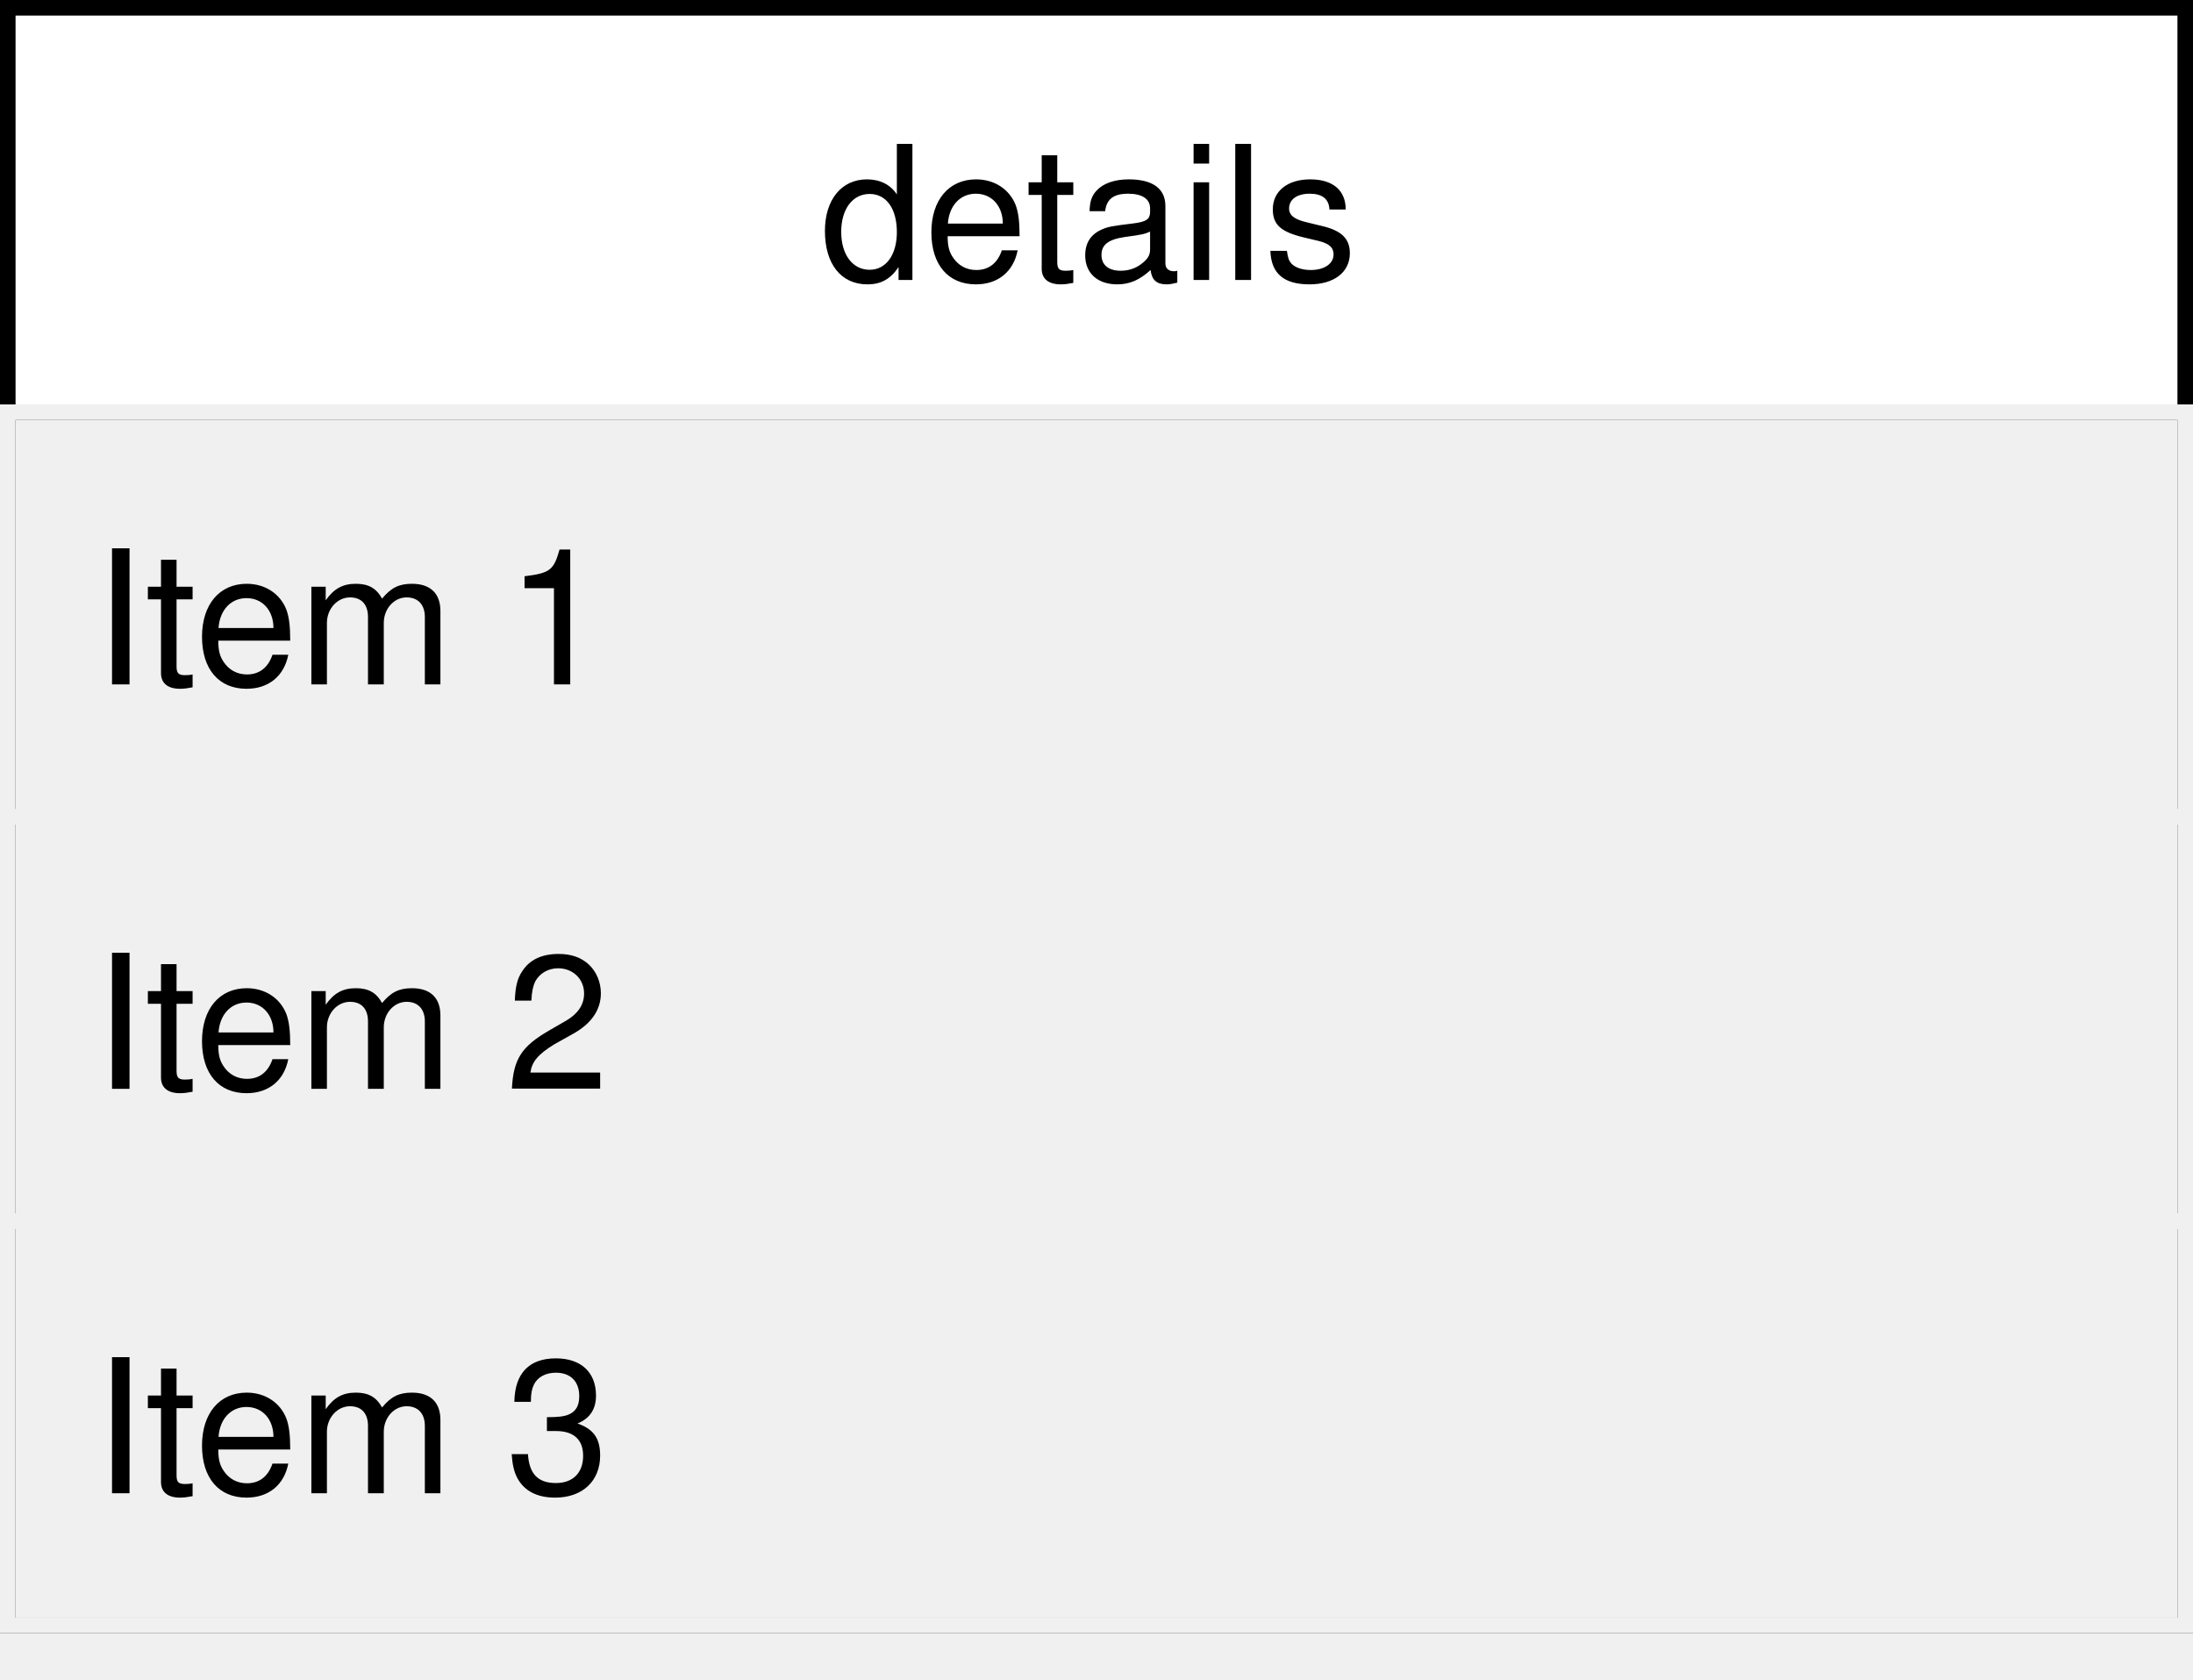
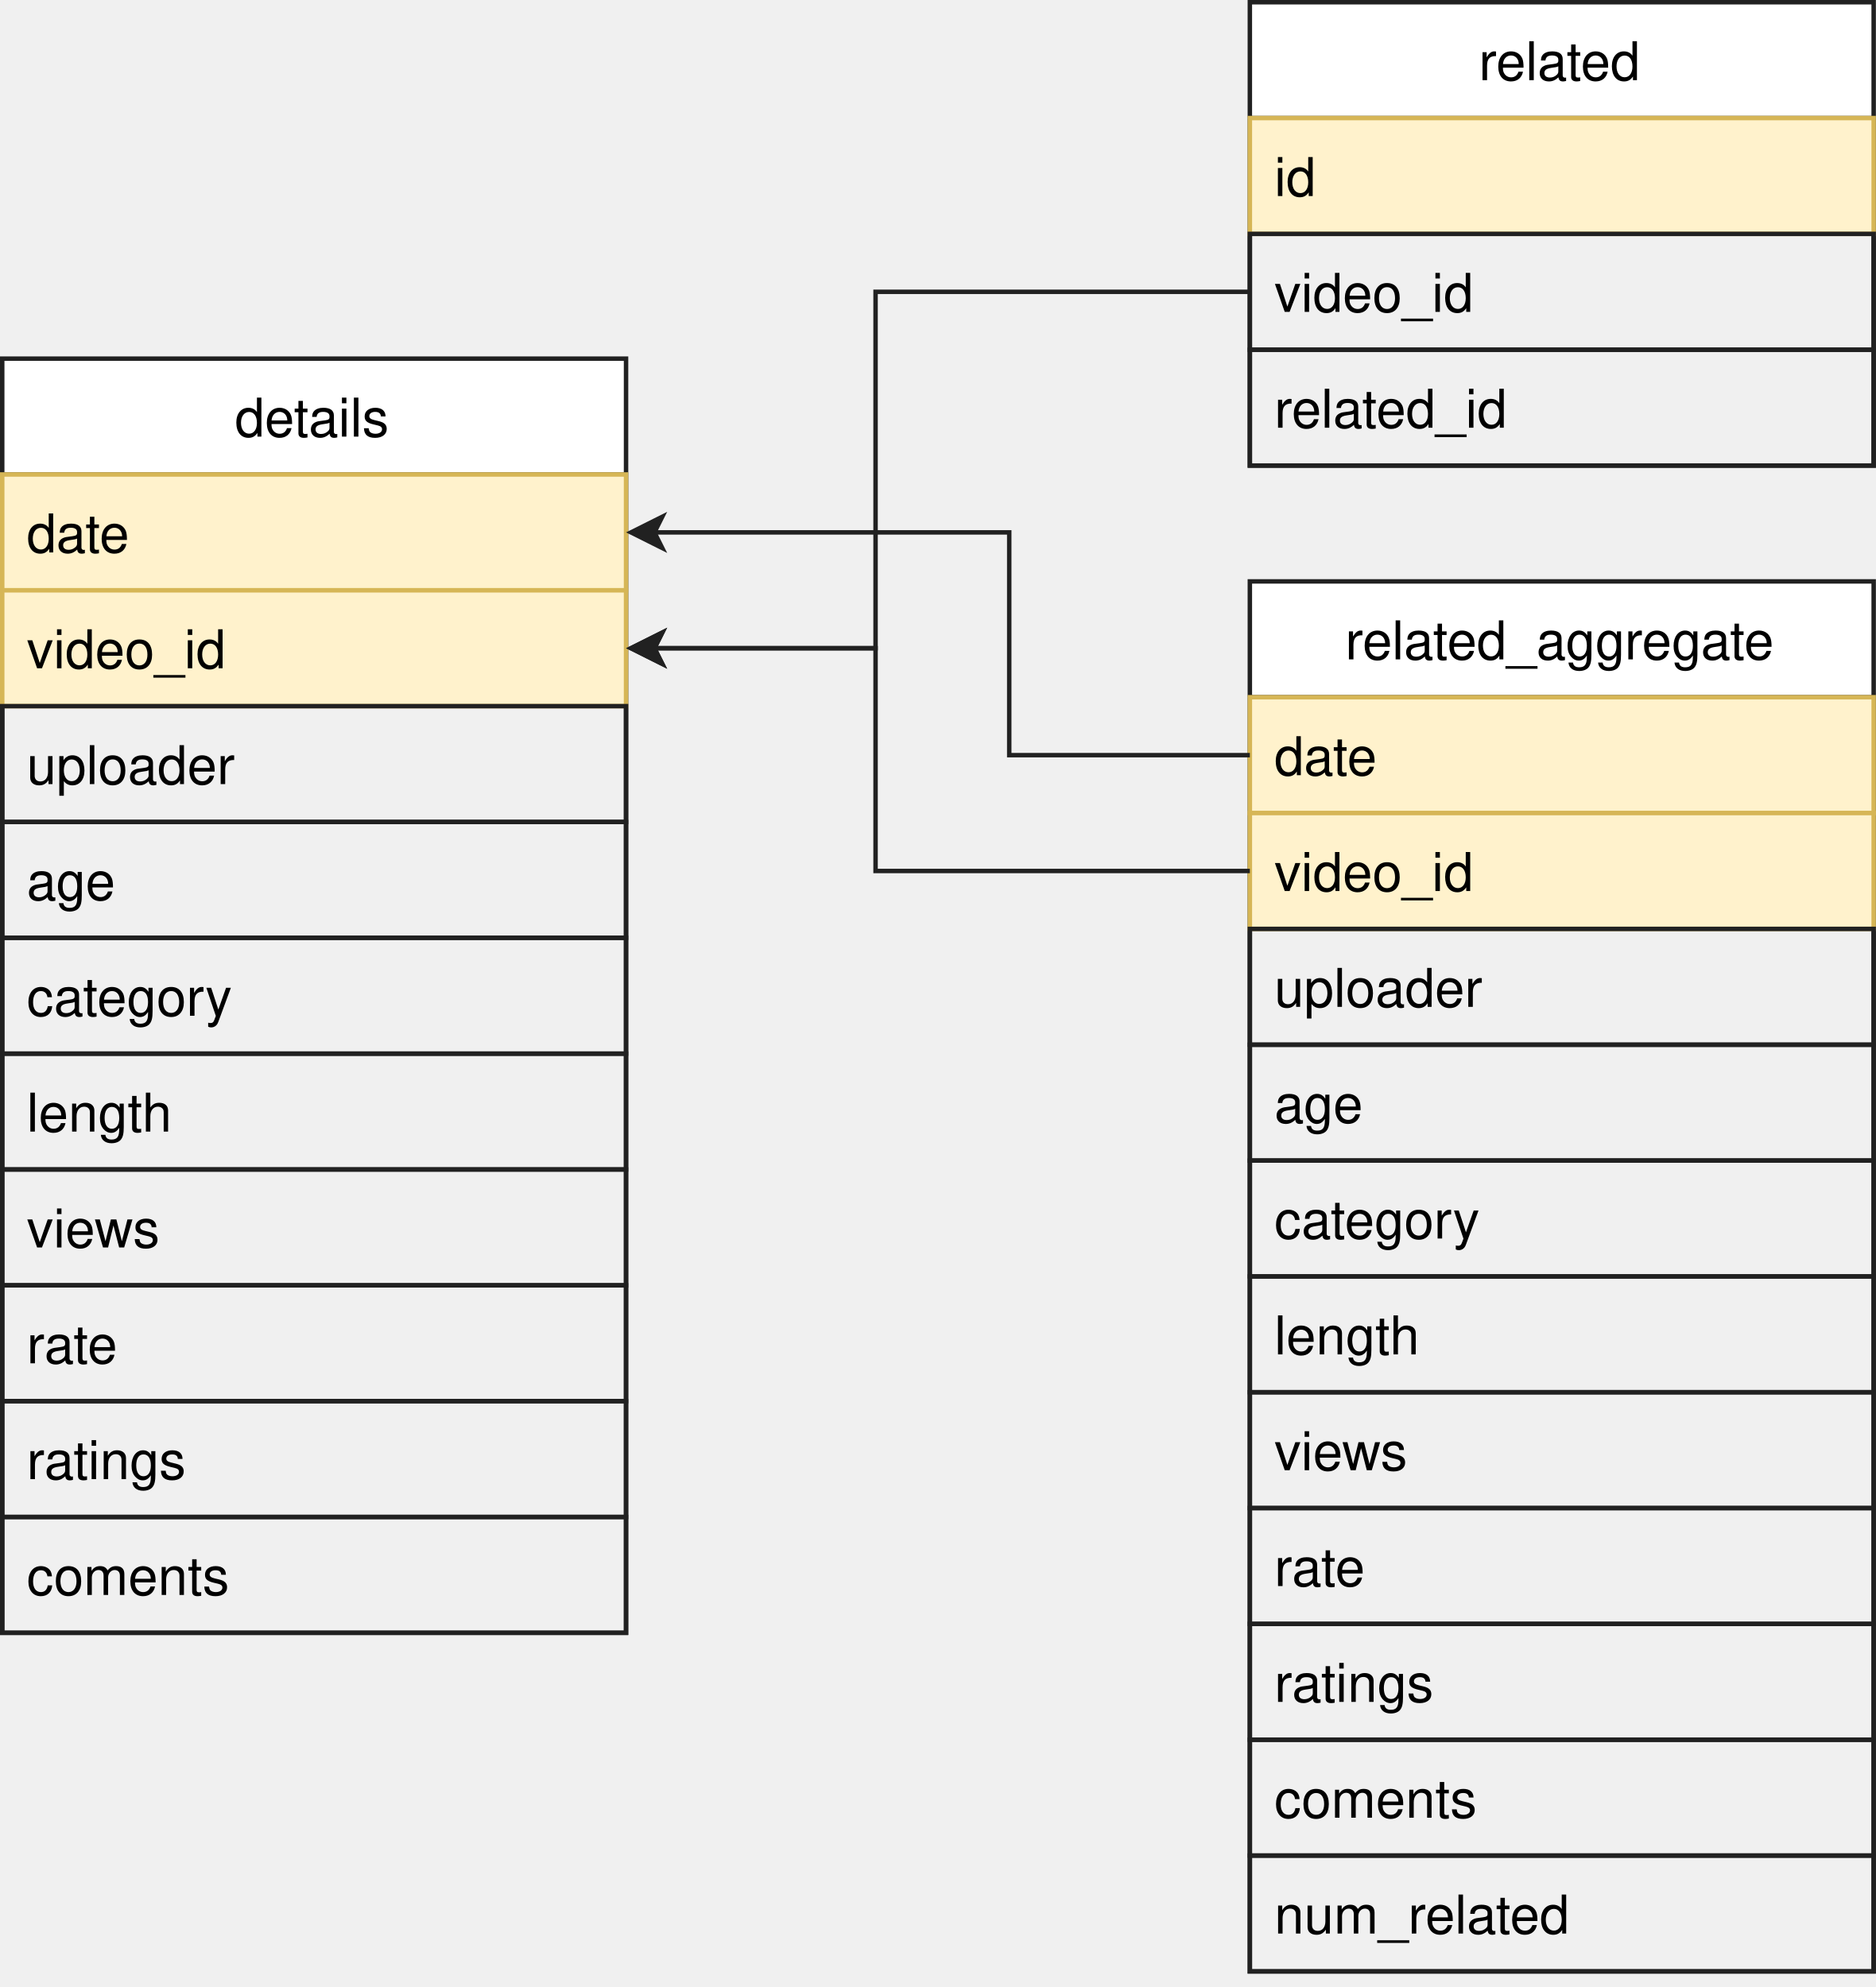
- <svg xmlns="http://www.w3.org/2000/svg" version="1.1" width="141px" height="108px" viewBox="-0.5 -0.5 141 108" content="&lt;mxfile host=&quot;drawio-plugin&quot; modified=&quot;2021-12-15T17:38:54.779Z&quot; agent=&quot;5.0 (Windows NT 6.2; Win64; x64) AppleWebKit/537.36 (KHTML, like Gecko) Chrome/89.0.439.114 Safari/537.36&quot; etag=&quot;3boUaibfQQKi8iygFHxS&quot; version=&quot;14.7.4&quot; type=&quot;embed&quot;&gt;&lt;diagram id=&quot;23iRSUPoRavnBvh4doch&quot; name=&quot;Page-1&quot;&gt;7ZZNj5swEIZ/DdeKjyRkjw27/ZCyUtUcep4FA9YaDzKTJtlf3zHYEJqNFGm1e2kVFDHvvMYzfiYiQZI1x68G2voRC6GCOCyOQXIfxHG6XvG3FU6DsFing1AZWQxSNAk7+SKcGDp1LwvRzYyEqEi2czFHrUVOMw2MwcPcVqKa79pCJS6EXQ7qUv0lC6oHdR2nk/5NyKr2O0eruyHTgDe7TroaCjycSclDkGQGkYa75pgJZc/On8uw7suV7FiYEZpuWeAq/g1q73orBIFUnSuPTr7n7iAbBZqjTYmadi4TcpzXUhVbOOHe7tkR5M8+2tRo5Av7QXEqYoHThhzSeDVz7OxK90wjOvb88I1Ef0mPcJwZt9CRrwaVgraTT319dmEDppJ6g0TYOJNrWxgSx6tHF41AeJAFNoLMiS1+wdIxdEMcr1x8mEYiWjitPh+HcOFG0Y1hNT57IsU3Dtbr4NYX4L6TaFiJLshxi5ZEKZXKUKFhVWMPEpSsNIdKlNZhj0PylH92MmFrgbWQS11te8/9YlJ+upashLy2VP0k17IohLZkkIDgaRyTFqWmvuXlhi8+mSz8tAyWXGPGcTTFfFm7oQx1RwZkT0Qw44OwnDfjzybsJ8rgs/CtBXFShvZzK+X0dcoj1duget9bmN5dYxr/E0zfE+My/jiM/i11yTH5z/GNHNP1u3HkcHrv9rmzPy/Jwx8=&lt;/diagram&gt;&lt;/mxfile&gt;">
+ <svg xmlns="http://www.w3.org/2000/svg" version="1.1" width="421px" height="446px" viewBox="-0.5 -0.5 421 446" content="&lt;mxfile host=&quot;drawio-plugin&quot; modified=&quot;2021-12-15T18:25:06.851Z&quot; agent=&quot;5.0 (Windows NT 6.2; Win64; x64) AppleWebKit/537.36 (KHTML, like Gecko) Chrome/89.0.439.114 Safari/537.36&quot; etag=&quot;OEzqd0c3Sav3hhFJmPP9&quot; version=&quot;14.7.4&quot; type=&quot;embed&quot;&gt;&lt;diagram id=&quot;23iRSUPoRavnBvh4doch&quot; name=&quot;Page-1&quot;&gt;7Ztfc9soEMA/jV87krAU+bF2cu1DOtO5PFzvqUMkLHFFwoPwv376Awkk2ciudXZILmXiyYhlwcBvEcvueAIWxe4Tg6v8C00RmQReupuA+0kQRFEs/kvBvhFMZ9NGkDGcNiK/Ezzhn0gJPSVd4xRVB4qcUsLx6lCY0LJECT+QQcbo9lBtScnht65ghgzBUwKJKf0LpzxvpHFw18k/I5zl+pv9aNbUFFArq5lUOUzpticCDxOwYJTy5qnYLRCRa6fXpWn3x4nadmAMlfySBmrEG0jWam4p4hCTSg2P7/Wcqy0uCCxFab6kJX9SNZ4oJzkm6SPc07X8zorD5IcuzXPK8E+hD4mo8oVAVDOukAbRgcaTbKn6ZKgSOl/1RPwj0Re4O1B8hBXXo6GEwFWFn+vxyYYFZBku55RzWiilijP6Ay0ooayeHgh8+SdqzBVUi7pBjKNdT6RW9BOiBeJsL1R0rafMWZk3mCra285YfC3Le4YSxJEyUmWgWdt3x1A8KIzDSGMTKeTI4CnmIvlAgrNSSAhayqKcJBaG/lGJOV3J1VrBBJfZY61zP+0kf6qxSxEVbZekNuYcpykqJRzKIYfPraWsKC55PbdwLj5iCRbeh3ASigEtRNnvyuIj1Rlf0FLAgrimgQTmLZKo5+3Okf0uMSE9mMvlMkiSIcxp9ByF0SDmu4sxK6xBdCHVG0D1fYPqRrwD6Xeh4MjemmwY2CM7M8CuV4TCFLFTYPtLUtL6jfz/ZT3iPTwa411scYMGBkfpRDiE1yFsj1IrDIHBMBFHZ0ZVNw7kFSDBpT7QLUBODZAElZn4XofxSoyhTafHdGU3GG3Nu4mjOJJibNHB8c07JjtzIXEQL71+eDbdm2gIolhdtxmv5ghsujie6eKIXuRCOY7XhgNsejjmtZEhIl6rZjjgnQXu+sGBF43igfgwincx3/bOcg3gwNyop0M9p4Ik72ejnonutFvhTQbugvGBu9/1jTsepM04XWAGeNQb16G8AUqbsbqBFIlGCbOMoWzoevLOjlGbJyeYXXhyAh1FvYqu6RqdS4C9v7PzrId05iBtt8WbPEiB6RCNOUgd2rd7tALTR3I5sOF38XiQNg9WYPpILgl2A4ZWs2DAZcFekKTNNBhwabAX42gzDwbCAdfH5cFugdFmIgwM5lDc8Xj9NcRmJgwMpjNdJuwmIG2mwoAZBXKpsJsFBmy6OWbAp1wX30/lwxzMsTBji77O1DeAoTRDOtwqFiGnGS0heeikYmnXZYpStbCdziOVyOoY6D+I870Ku8I1p0KU80IHZdEO82+quXz+Wz6LxW9K97te1f1eF0oxtW+6A1notZLFrlld0u3+Q+i1omuWqNVof/ACWYa0mpLJlTpLtN4TeIMOeh/CVTf9yBjc9xSUxXY9f5WCXtzXU0ah475B2Ef/S/2pFx6ZSjOCznDaqVxmS8HvbktHBvFL49K3U9O4XtuWpuEr2xJwtjTOlnQepm9L8auYEjgyDTWyk6Z0pA/uZteYkih2v+dr1LsfRYKHfwE=&lt;/diagram&gt;&lt;/mxfile&gt;">
  <defs>
-     <clipPath id="mx-clip-4-31-132-26-0">
-       <rect x="4" y="31" width="132" height="26" />
+     <clipPath id="mx-clip-4-111-132-26-0">
+       <rect x="4" y="111" width="132" height="26" />
    </clipPath>
-     <clipPath id="mx-clip-4-57-132-26-0">
-       <rect x="4" y="57" width="132" height="26" />
+     <clipPath id="mx-clip-4-137-132-26-0">
+       <rect x="4" y="137" width="132" height="26" />
    </clipPath>
-     <clipPath id="mx-clip-4-83-132-26-0">
-       <rect x="4" y="83" width="132" height="26" />
+     <clipPath id="mx-clip-4-163-132-26-0">
+       <rect x="4" y="163" width="132" height="26" />
+     </clipPath>
+     <clipPath id="mx-clip-4-189-132-26-0">
+       <rect x="4" y="189" width="132" height="26" />
+     </clipPath>
+     <clipPath id="mx-clip-4-215-132-26-0">
+       <rect x="4" y="215" width="132" height="26" />
+     </clipPath>
+     <clipPath id="mx-clip-4-241-132-26-0">
+       <rect x="4" y="241" width="132" height="26" />
+     </clipPath>
+     <clipPath id="mx-clip-4-267-132-26-0">
+       <rect x="4" y="267" width="132" height="26" />
+     </clipPath>
+     <clipPath id="mx-clip-4-293-132-26-0">
+       <rect x="4" y="293" width="132" height="26" />
+     </clipPath>
+     <clipPath id="mx-clip-4-319-132-26-0">
+       <rect x="4" y="319" width="132" height="26" />
+     </clipPath>
+     <clipPath id="mx-clip-4-345-132-26-0">
+       <rect x="4" y="345" width="132" height="26" />
+     </clipPath>
+     <clipPath id="mx-clip-284-31-132-26-0">
+       <rect x="284" y="31" width="132" height="26" />
+     </clipPath>
+     <clipPath id="mx-clip-284-57-132-26-0">
+       <rect x="284" y="57" width="132" height="26" />
+     </clipPath>
+     <clipPath id="mx-clip-284-83-132-26-0">
+       <rect x="284" y="83" width="132" height="26" />
+     </clipPath>
+     <clipPath id="mx-clip-284-161-132-26-0">
+       <rect x="284" y="161" width="132" height="26" />
+     </clipPath>
+     <clipPath id="mx-clip-284-187-132-26-0">
+       <rect x="284" y="187" width="132" height="26" />
+     </clipPath>
+     <clipPath id="mx-clip-284-213-132-26-0">
+       <rect x="284" y="213" width="132" height="26" />
+     </clipPath>
+     <clipPath id="mx-clip-284-239-132-26-0">
+       <rect x="284" y="239" width="132" height="26" />
+     </clipPath>
+     <clipPath id="mx-clip-284-265-132-26-0">
+       <rect x="284" y="265" width="132" height="26" />
+     </clipPath>
+     <clipPath id="mx-clip-284-291-132-26-0">
+       <rect x="284" y="291" width="132" height="26" />
+     </clipPath>
+     <clipPath id="mx-clip-284-317-132-26-0">
+       <rect x="284" y="317" width="132" height="26" />
+     </clipPath>
+     <clipPath id="mx-clip-284-343-132-26-0">
+       <rect x="284" y="343" width="132" height="26" />
+     </clipPath>
+     <clipPath id="mx-clip-284-369-132-26-0">
+       <rect x="284" y="369" width="132" height="26" />
+     </clipPath>
+     <clipPath id="mx-clip-284-395-132-26-0">
+       <rect x="284" y="395" width="132" height="26" />
+     </clipPath>
+     <clipPath id="mx-clip-284-421-132-26-0">
+       <rect x="284" y="421" width="132" height="26" />
    </clipPath>
  </defs>
  <g>
-     <path d="M 0 26 L 0 0 L 140 0 L 140 26" fill="#ffffff" stroke="#000000" stroke-miterlimit="10" pointer-events="all" />
-     <path d="M 0 26 L 0 104 L 140 104 L 140 26" fill="none" stroke="#000000" stroke-miterlimit="10" pointer-events="none" />
-     <path d="M 0 26 L 140 26" fill="none" stroke="#000000" stroke-miterlimit="10" pointer-events="none" />
+     <path d="M 0 106 L 0 80 L 140 80 L 140 106" fill="#ffffff" stroke="#212121" stroke-miterlimit="10" pointer-events="all" />
+     <path d="M 0 106 L 0 366 L 140 366 L 140 106" fill="none" stroke="#212121" stroke-miterlimit="10" pointer-events="none" />
+     <path d="M 0 106 L 140 106" fill="none" stroke="#212121" stroke-miterlimit="10" pointer-events="none" />
    <g fill="#000000" font-family="Helvetica" pointer-events="none" text-anchor="middle" font-size="12px">
-       <text x="69.5" y="17.5">details</text>
+       <text x="69.5" y="97.5">details</text>
    </g>
-     <rect x="0" y="26" width="140" height="26" fill="none" stroke="#f0f0f0" pointer-events="none" />
-     <g fill="#000000" font-family="Helvetica" pointer-events="none" clip-path="url(#mx-clip-4-31-132-26-0)" font-size="12px">
-       <text x="5.5" y="43.5">Item 1</text>
+     <rect x="0" y="106" width="140" height="26" fill="#fff2cc" stroke="#d6b656" pointer-events="none" />
+     <g fill="#000000" font-family="Helvetica" pointer-events="none" clip-path="url(#mx-clip-4-111-132-26-0)" font-size="12px">
+       <text x="5.5" y="123.5">date</text>
    </g>
-     <rect x="0" y="52" width="140" height="26" fill="none" stroke="#f0f0f0" pointer-events="none" />
-     <g fill="#000000" font-family="Helvetica" pointer-events="none" clip-path="url(#mx-clip-4-57-132-26-0)" font-size="12px">
-       <text x="5.5" y="69.5">Item 2</text>
+     <rect x="0" y="132" width="140" height="26" fill="#fff2cc" stroke="#d6b656" pointer-events="none" />
+     <g fill="#000000" font-family="Helvetica" pointer-events="none" clip-path="url(#mx-clip-4-137-132-26-0)" font-size="12px">
+       <text x="5.5" y="149.5">video_id</text>
    </g>
-     <rect x="0" y="78" width="140" height="26" fill="none" stroke="#f0f0f0" pointer-events="none" />
-     <g fill="#000000" font-family="Helvetica" pointer-events="none" clip-path="url(#mx-clip-4-83-132-26-0)" font-size="12px">
-       <text x="5.5" y="95.5">Item 3</text>
+     <rect x="0" y="158" width="140" height="26" fill="none" stroke="#212121" pointer-events="none" />
+     <g fill="#000000" font-family="Helvetica" pointer-events="none" clip-path="url(#mx-clip-4-163-132-26-0)" font-size="12px">
+       <text x="5.5" y="175.5">uploader</text>
    </g>
+     <rect x="0" y="184" width="140" height="26" fill="none" stroke="#212121" pointer-events="none" />
+     <g fill="#000000" font-family="Helvetica" pointer-events="none" clip-path="url(#mx-clip-4-189-132-26-0)" font-size="12px">
+       <text x="5.5" y="201.5">age</text>
+     </g>
+     <rect x="0" y="210" width="140" height="26" fill="none" stroke="#212121" pointer-events="none" />
+     <g fill="#000000" font-family="Helvetica" pointer-events="none" clip-path="url(#mx-clip-4-215-132-26-0)" font-size="12px">
+       <text x="5.5" y="227.5">category</text>
+     </g>
+     <rect x="0" y="236" width="140" height="26" fill="none" stroke="#212121" pointer-events="none" />
+     <g fill="#000000" font-family="Helvetica" pointer-events="none" clip-path="url(#mx-clip-4-241-132-26-0)" font-size="12px">
+       <text x="5.5" y="253.5">length</text>
+     </g>
+     <rect x="0" y="262" width="140" height="26" fill="none" stroke="#212121" pointer-events="none" />
+     <g fill="#000000" font-family="Helvetica" pointer-events="none" clip-path="url(#mx-clip-4-267-132-26-0)" font-size="12px">
+       <text x="5.5" y="279.5">views</text>
+     </g>
+     <rect x="0" y="288" width="140" height="26" fill="none" stroke="#212121" pointer-events="none" />
+     <g fill="#000000" font-family="Helvetica" pointer-events="none" clip-path="url(#mx-clip-4-293-132-26-0)" font-size="12px">
+       <text x="5.5" y="305.5">rate</text>
+     </g>
+     <rect x="0" y="314" width="140" height="26" fill="none" stroke="#212121" pointer-events="none" />
+     <g fill="#000000" font-family="Helvetica" pointer-events="none" clip-path="url(#mx-clip-4-319-132-26-0)" font-size="12px">
+       <text x="5.5" y="331.5">ratings</text>
+     </g>
+     <rect x="0" y="340" width="140" height="26" fill="none" stroke="#212121" pointer-events="none" />
+     <g fill="#000000" font-family="Helvetica" pointer-events="none" clip-path="url(#mx-clip-4-345-132-26-0)" font-size="12px">
+       <text x="5.5" y="357.5">coments</text>
+     </g>
+     <path d="M 280 26 L 280 0 L 420 0 L 420 26" fill="#ffffff" stroke="#212121" stroke-miterlimit="10" pointer-events="none" />
+     <path d="M 280 26 L 280 104 L 420 104 L 420 26" fill="none" stroke="#212121" stroke-miterlimit="10" pointer-events="none" />
+     <path d="M 280 26 L 420 26" fill="none" stroke="#212121" stroke-miterlimit="10" pointer-events="none" />
+     <g fill="#000000" font-family="Helvetica" pointer-events="none" text-anchor="middle" font-size="12px">
+       <text x="349.5" y="17.5">related</text>
+     </g>
+     <rect x="280" y="26" width="140" height="26" fill="#fff2cc" stroke="#d6b656" pointer-events="none" />
+     <g fill="#000000" font-family="Helvetica" pointer-events="none" clip-path="url(#mx-clip-284-31-132-26-0)" font-size="12px">
+       <text x="285.5" y="43.5">id</text>
+     </g>
+     <rect x="280" y="52" width="140" height="26" fill="none" stroke="#212121" pointer-events="none" />
+     <g fill="#000000" font-family="Helvetica" pointer-events="none" clip-path="url(#mx-clip-284-57-132-26-0)" font-size="12px">
+       <text x="285.5" y="69.5">video_id</text>
+     </g>
+     <rect x="280" y="78" width="140" height="26" fill="none" stroke="#212121" pointer-events="none" />
+     <g fill="#000000" font-family="Helvetica" pointer-events="none" clip-path="url(#mx-clip-284-83-132-26-0)" font-size="12px">
+       <text x="285.5" y="95.5">related_id</text>
+     </g>
+     <path d="M 280 156 L 280 130 L 420 130 L 420 156" fill="#ffffff" stroke="#212121" stroke-miterlimit="10" pointer-events="none" />
+     <path d="M 280 156 L 280 442 L 420 442 L 420 156" fill="none" stroke="#212121" stroke-miterlimit="10" pointer-events="none" />
+     <path d="M 280 156 L 420 156" fill="none" stroke="#212121" stroke-miterlimit="10" pointer-events="none" />
+     <g fill="#000000" font-family="Helvetica" pointer-events="none" text-anchor="middle" font-size="12px">
+       <text x="349.5" y="147.5">related_aggregate</text>
+     </g>
+     <rect x="280" y="156" width="140" height="26" fill="#fff2cc" stroke="#d6b656" pointer-events="none" />
+     <g fill="#000000" font-family="Helvetica" pointer-events="none" clip-path="url(#mx-clip-284-161-132-26-0)" font-size="12px">
+       <text x="285.5" y="173.5">date</text>
+     </g>
+     <rect x="280" y="182" width="140" height="26" fill="#fff2cc" stroke="#d6b656" pointer-events="none" />
+     <g fill="#000000" font-family="Helvetica" pointer-events="none" clip-path="url(#mx-clip-284-187-132-26-0)" font-size="12px">
+       <text x="285.5" y="199.5">video_id</text>
+     </g>
+     <rect x="280" y="208" width="140" height="26" fill="none" stroke="#212121" pointer-events="none" />
+     <g fill="#000000" font-family="Helvetica" pointer-events="none" clip-path="url(#mx-clip-284-213-132-26-0)" font-size="12px">
+       <text x="285.5" y="225.5">uploader</text>
+     </g>
+     <rect x="280" y="234" width="140" height="26" fill="none" stroke="#212121" pointer-events="none" />
+     <g fill="#000000" font-family="Helvetica" pointer-events="none" clip-path="url(#mx-clip-284-239-132-26-0)" font-size="12px">
+       <text x="285.5" y="251.5">age</text>
+     </g>
+     <rect x="280" y="260" width="140" height="26" fill="none" stroke="#212121" pointer-events="none" />
+     <g fill="#000000" font-family="Helvetica" pointer-events="none" clip-path="url(#mx-clip-284-265-132-26-0)" font-size="12px">
+       <text x="285.5" y="277.5">category</text>
+     </g>
+     <rect x="280" y="286" width="140" height="26" fill="none" stroke="#212121" pointer-events="none" />
+     <g fill="#000000" font-family="Helvetica" pointer-events="none" clip-path="url(#mx-clip-284-291-132-26-0)" font-size="12px">
+       <text x="285.5" y="303.5">length</text>
+     </g>
+     <rect x="280" y="312" width="140" height="26" fill="none" stroke="#212121" pointer-events="none" />
+     <g fill="#000000" font-family="Helvetica" pointer-events="none" clip-path="url(#mx-clip-284-317-132-26-0)" font-size="12px">
+       <text x="285.5" y="329.5">views</text>
+     </g>
+     <rect x="280" y="338" width="140" height="26" fill="none" stroke="#212121" pointer-events="none" />
+     <g fill="#000000" font-family="Helvetica" pointer-events="none" clip-path="url(#mx-clip-284-343-132-26-0)" font-size="12px">
+       <text x="285.5" y="355.5">rate</text>
+     </g>
+     <rect x="280" y="364" width="140" height="26" fill="none" stroke="#212121" pointer-events="none" />
+     <g fill="#000000" font-family="Helvetica" pointer-events="none" clip-path="url(#mx-clip-284-369-132-26-0)" font-size="12px">
+       <text x="285.5" y="381.5">ratings</text>
+     </g>
+     <rect x="280" y="390" width="140" height="26" fill="none" stroke="#212121" pointer-events="none" />
+     <g fill="#000000" font-family="Helvetica" pointer-events="none" clip-path="url(#mx-clip-284-395-132-26-0)" font-size="12px">
+       <text x="285.5" y="407.5">coments</text>
+     </g>
+     <rect x="280" y="416" width="140" height="26" fill="none" stroke="#212121" pointer-events="none" />
+     <g fill="#000000" font-family="Helvetica" pointer-events="none" clip-path="url(#mx-clip-284-421-132-26-0)" font-size="12px">
+       <text x="285.5" y="433.5">num_related</text>
+     </g>
+     <path d="M 280 65 L 196 65 L 196 145 L 146.37 145" fill="none" stroke="#212121" stroke-miterlimit="10" pointer-events="none" />
+     <path d="M 141.12 145 L 148.12 141.5 L 146.37 145 L 148.12 148.5 Z" fill="#212121" stroke="#212121" stroke-miterlimit="10" pointer-events="none" />
+     <path d="M 280 195 L 196 195 L 196 145 L 146.37 145" fill="none" stroke="#212121" stroke-miterlimit="10" pointer-events="none" />
+     <path d="M 141.12 145 L 148.12 141.5 L 146.37 145 L 148.12 148.5 Z" fill="#212121" stroke="#212121" stroke-miterlimit="10" pointer-events="none" />
+     <path d="M 280 169 L 226 169 L 226 119 L 146.37 119" fill="none" stroke="#212121" stroke-miterlimit="10" pointer-events="none" />
+     <path d="M 141.12 119 L 148.12 115.5 L 146.37 119 L 148.12 122.5 Z" fill="#212121" stroke="#212121" stroke-miterlimit="10" pointer-events="none" />
  </g>
</svg>
